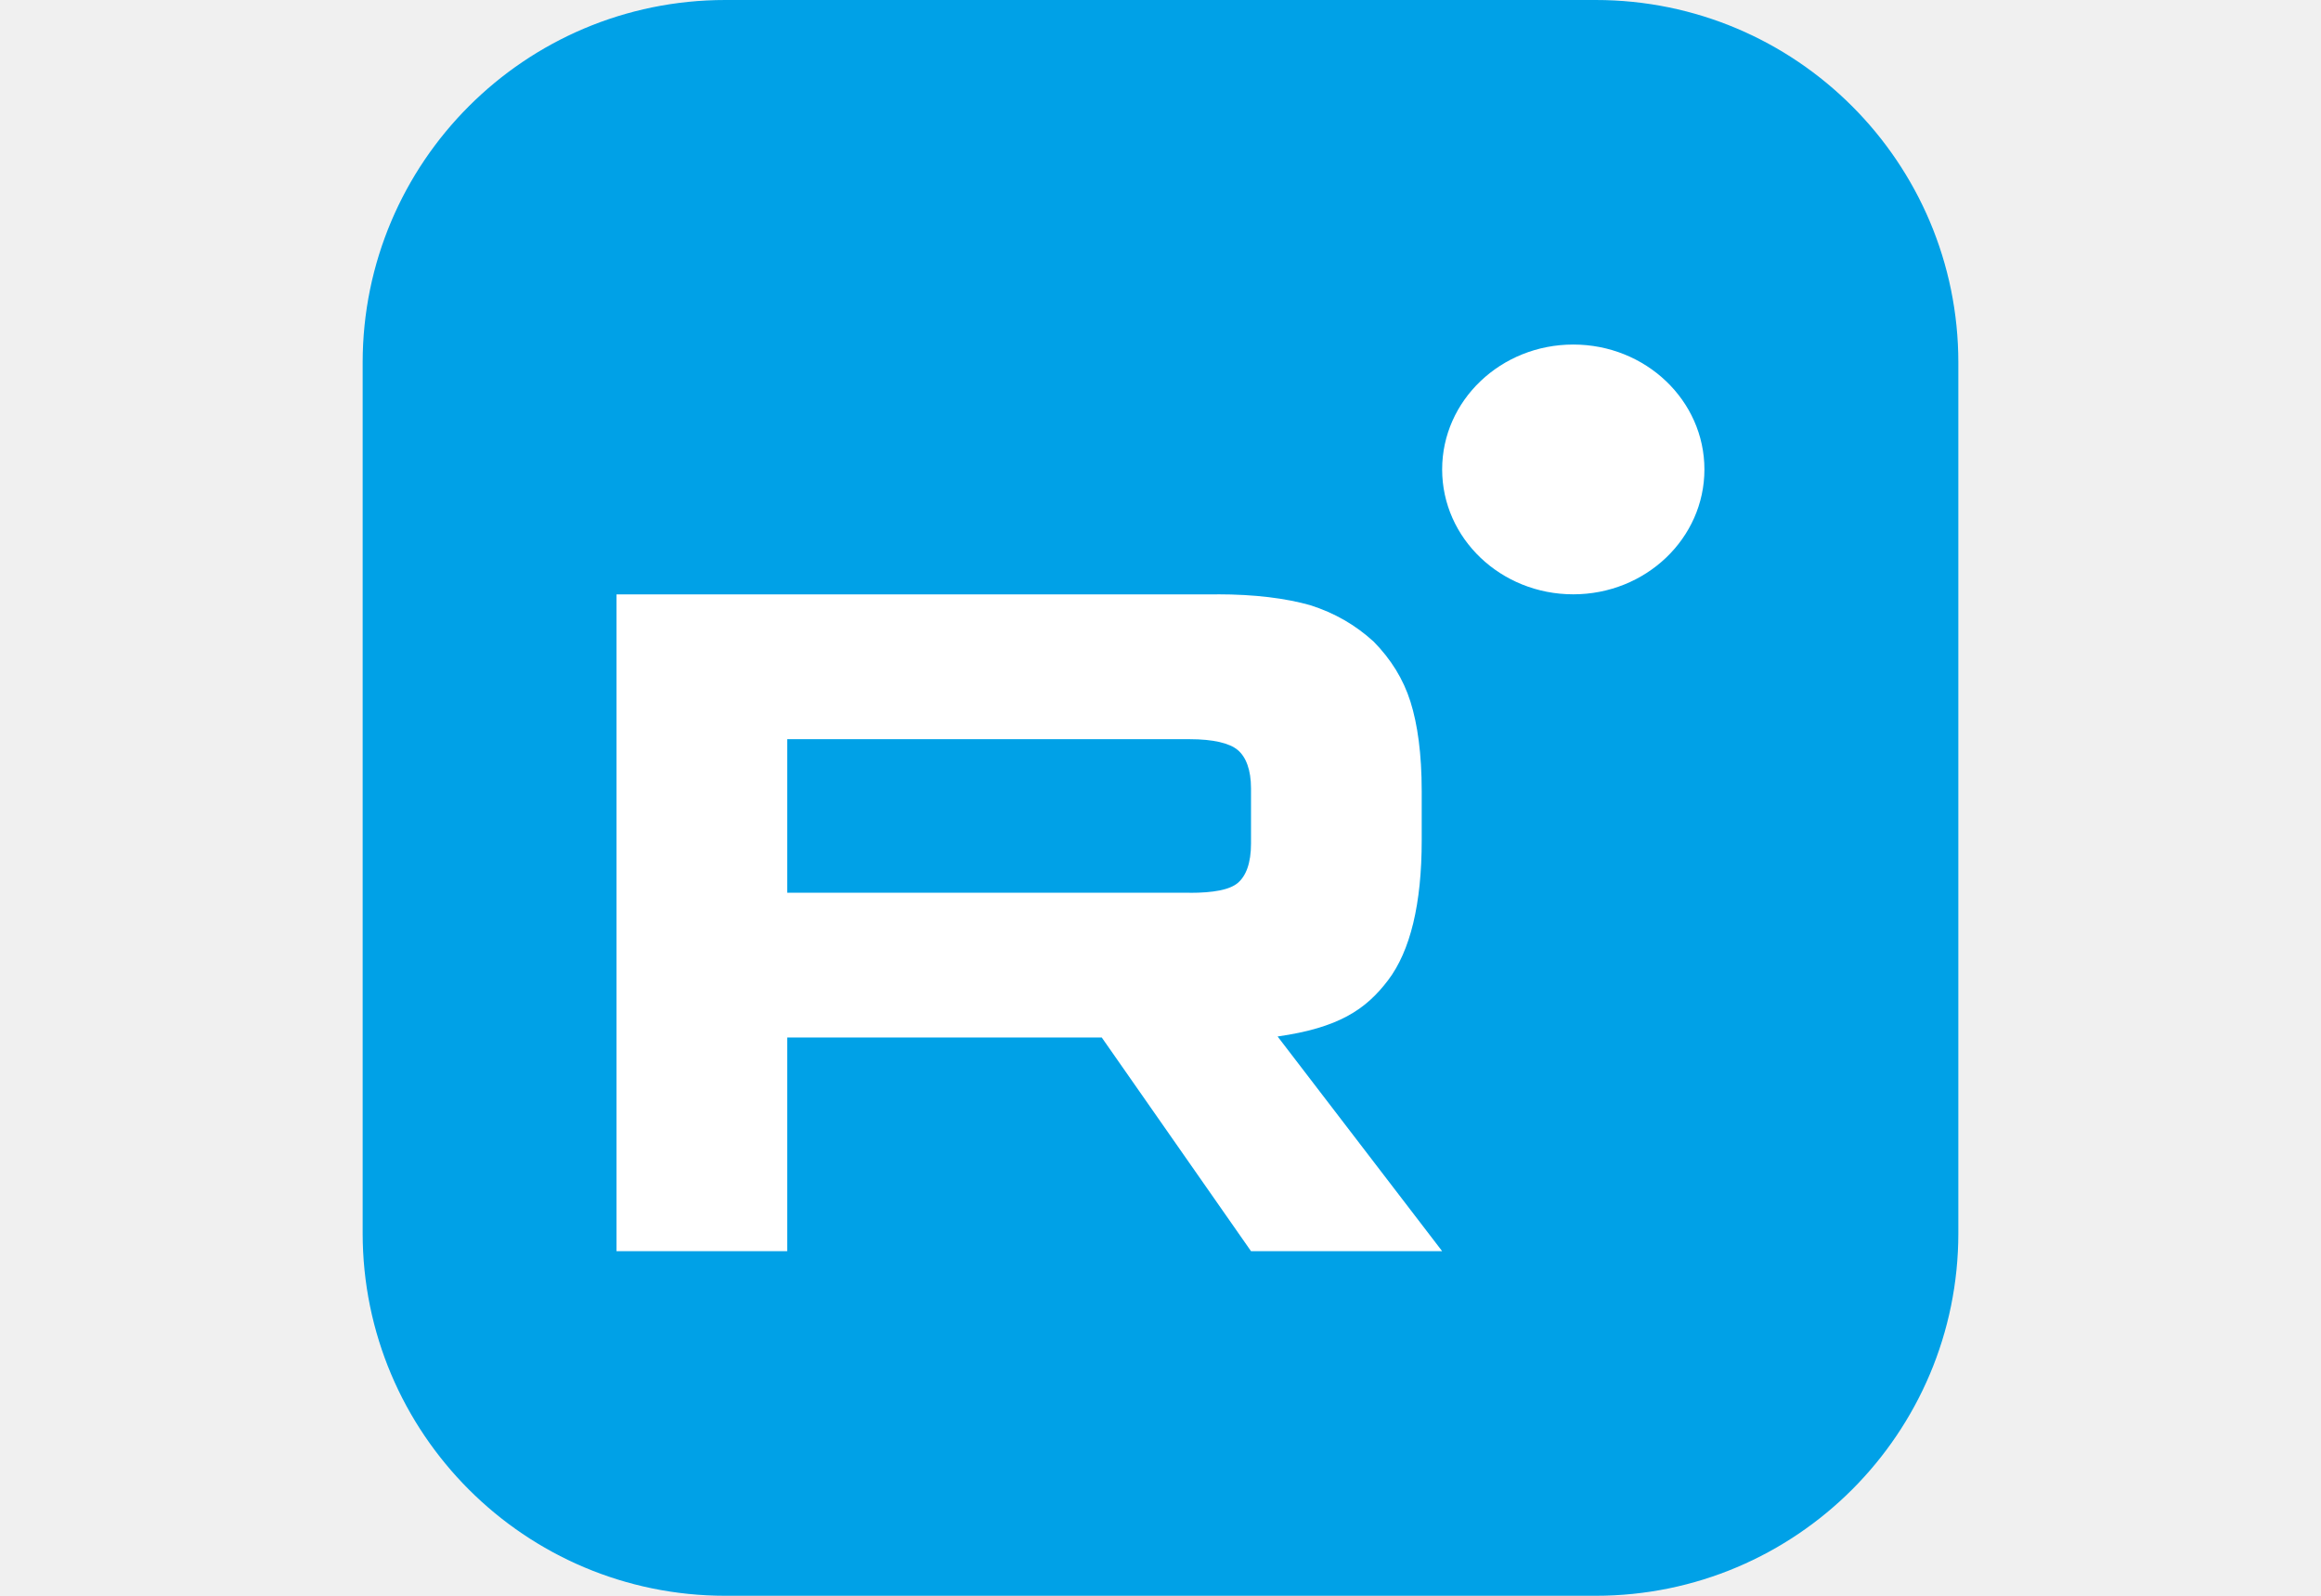
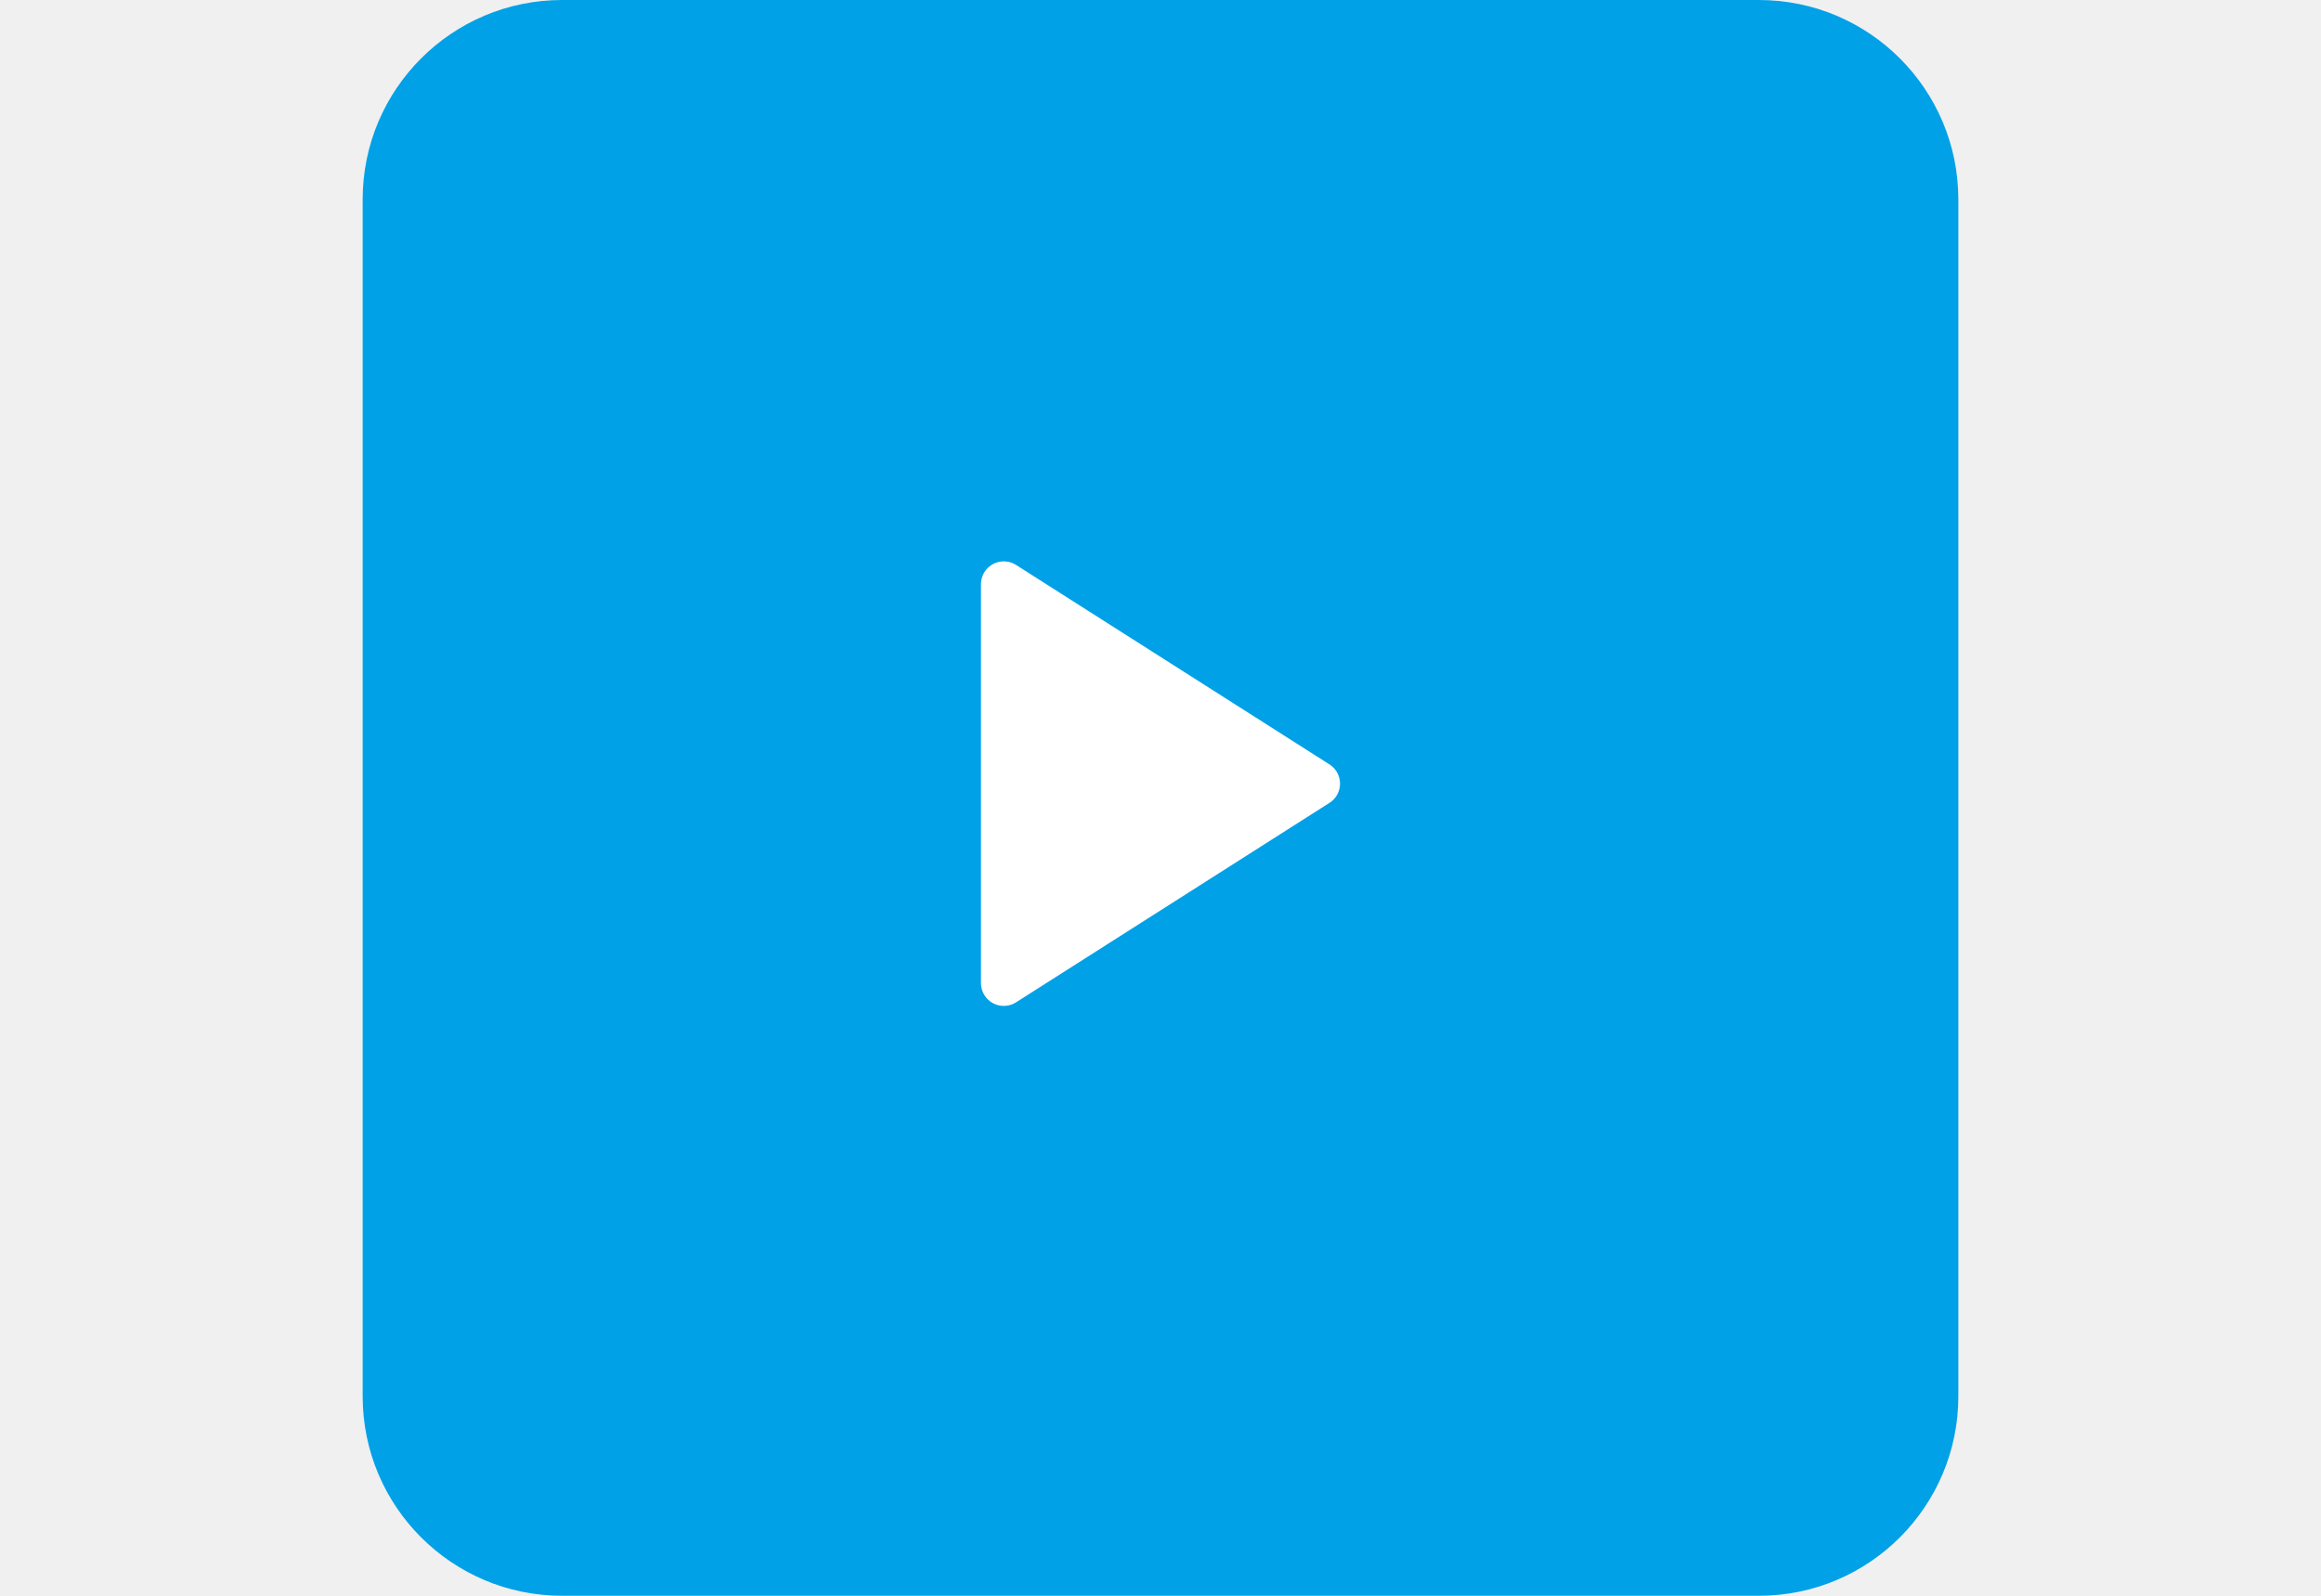
<svg xmlns="http://www.w3.org/2000/svg" width="32" height="22" viewBox="0 0 32 22" fill="none">
-   <rect x="5" width="22" height="22" rx="5" fill="#00A1E7" />
-   <g transform="translate(8.5 4.75) scale(0.5208)" fill="#FFFFFF">
-     <path d="M15.173 14.512H4.519V10.447H15.173C15.796 10.447 16.229 10.551 16.446 10.734C16.663 10.917 16.797 11.255 16.797 11.75V13.21C16.797 13.732 16.663 14.07 16.446 14.253C16.229 14.436 15.796 14.514 15.173 14.514V14.512ZM15.904 6.614H0V24H4.519V18.344H12.846L16.797 24H21.857L17.501 18.317C19.107 18.087 19.828 17.613 20.423 16.831C21.018 16.049 21.316 14.798 21.316 13.129V11.825C21.316 10.835 21.207 10.053 21.018 9.454C20.828 8.854 20.504 8.333 20.044 7.864C19.558 7.421 19.016 7.109 18.366 6.9C17.716 6.717 16.904 6.612 15.904 6.612V6.614Z" />
-     <path d="M25.328 6.612C27.246 6.612 28.8 5.132 28.8 3.306C28.8 1.48 27.246 0 25.328 0C23.411 0 21.857 1.48 21.857 3.306C21.857 5.132 23.411 6.612 25.328 6.612Z" />
+   <g transform="translate(5 0) scale(0.392857)">
+     <rect width="56" height="56" rx="7" fill="#00A1E7" />
+     <path d="M22.5 20.5 L22.5 34.5 L33.5 27.5 Z" fill="#FFFFFF" stroke="#FFFFFF" stroke-width="1.6" stroke-linejoin="round" />
  </g>
</svg>
